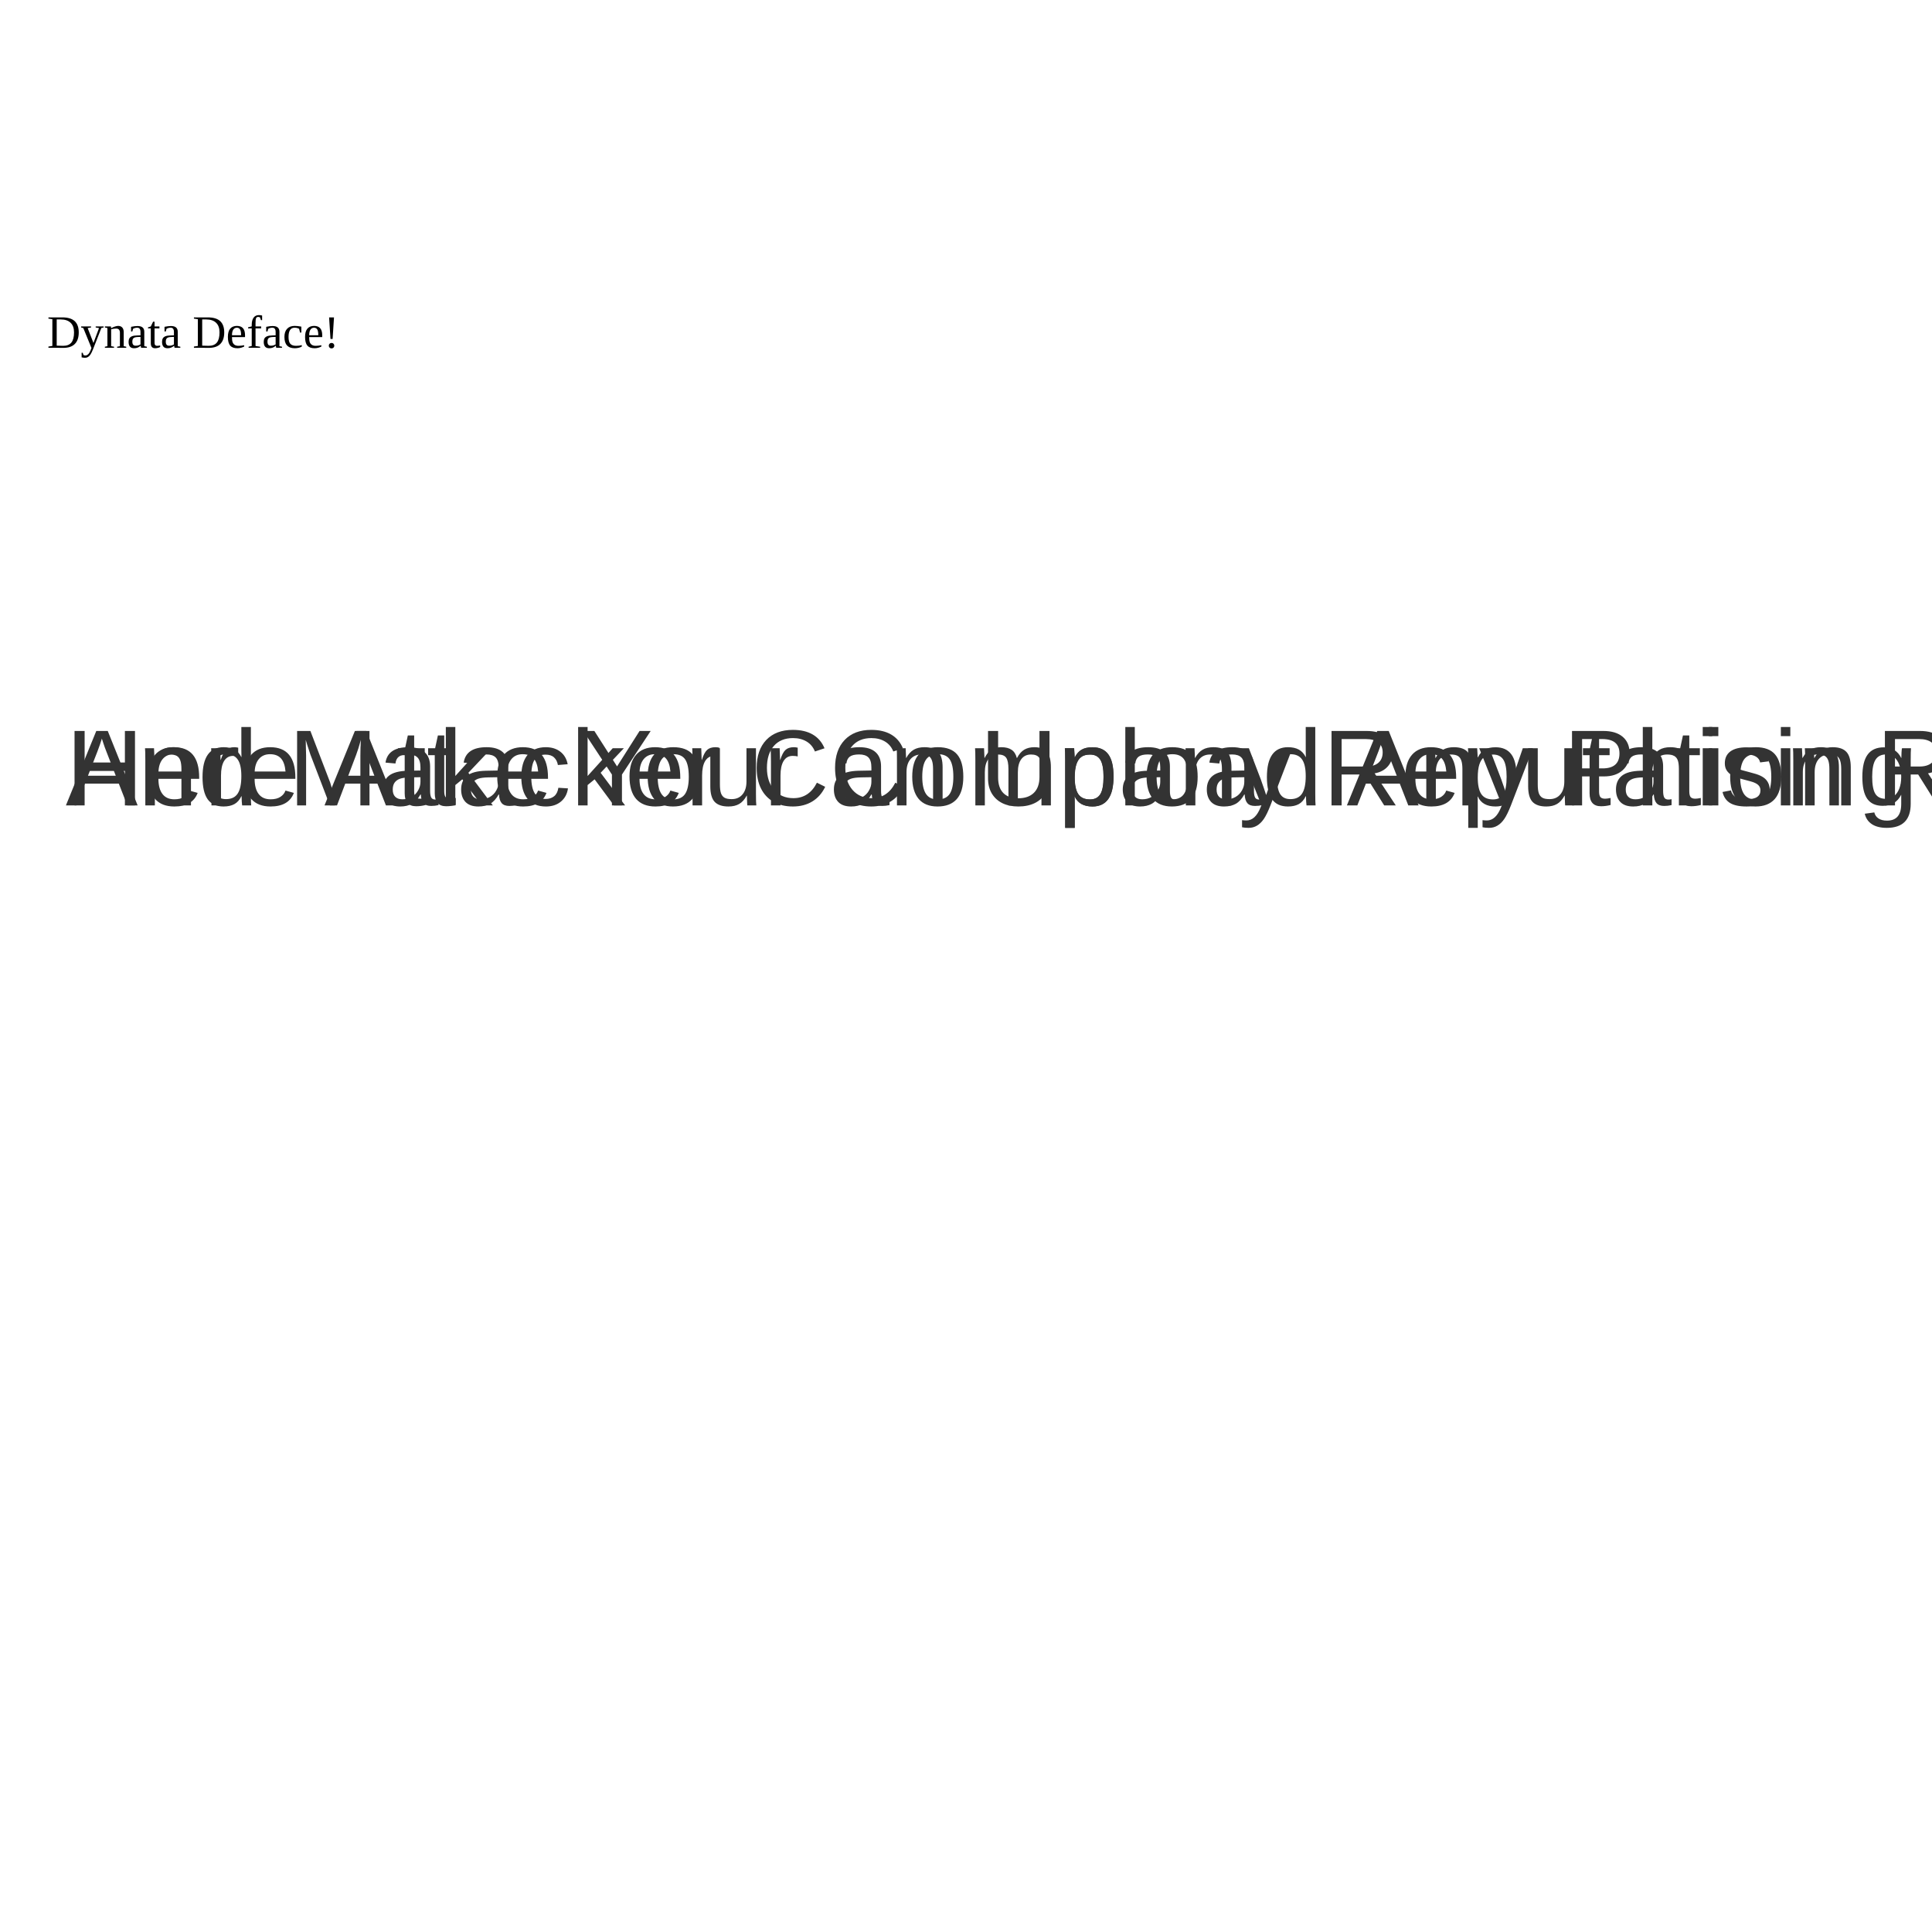
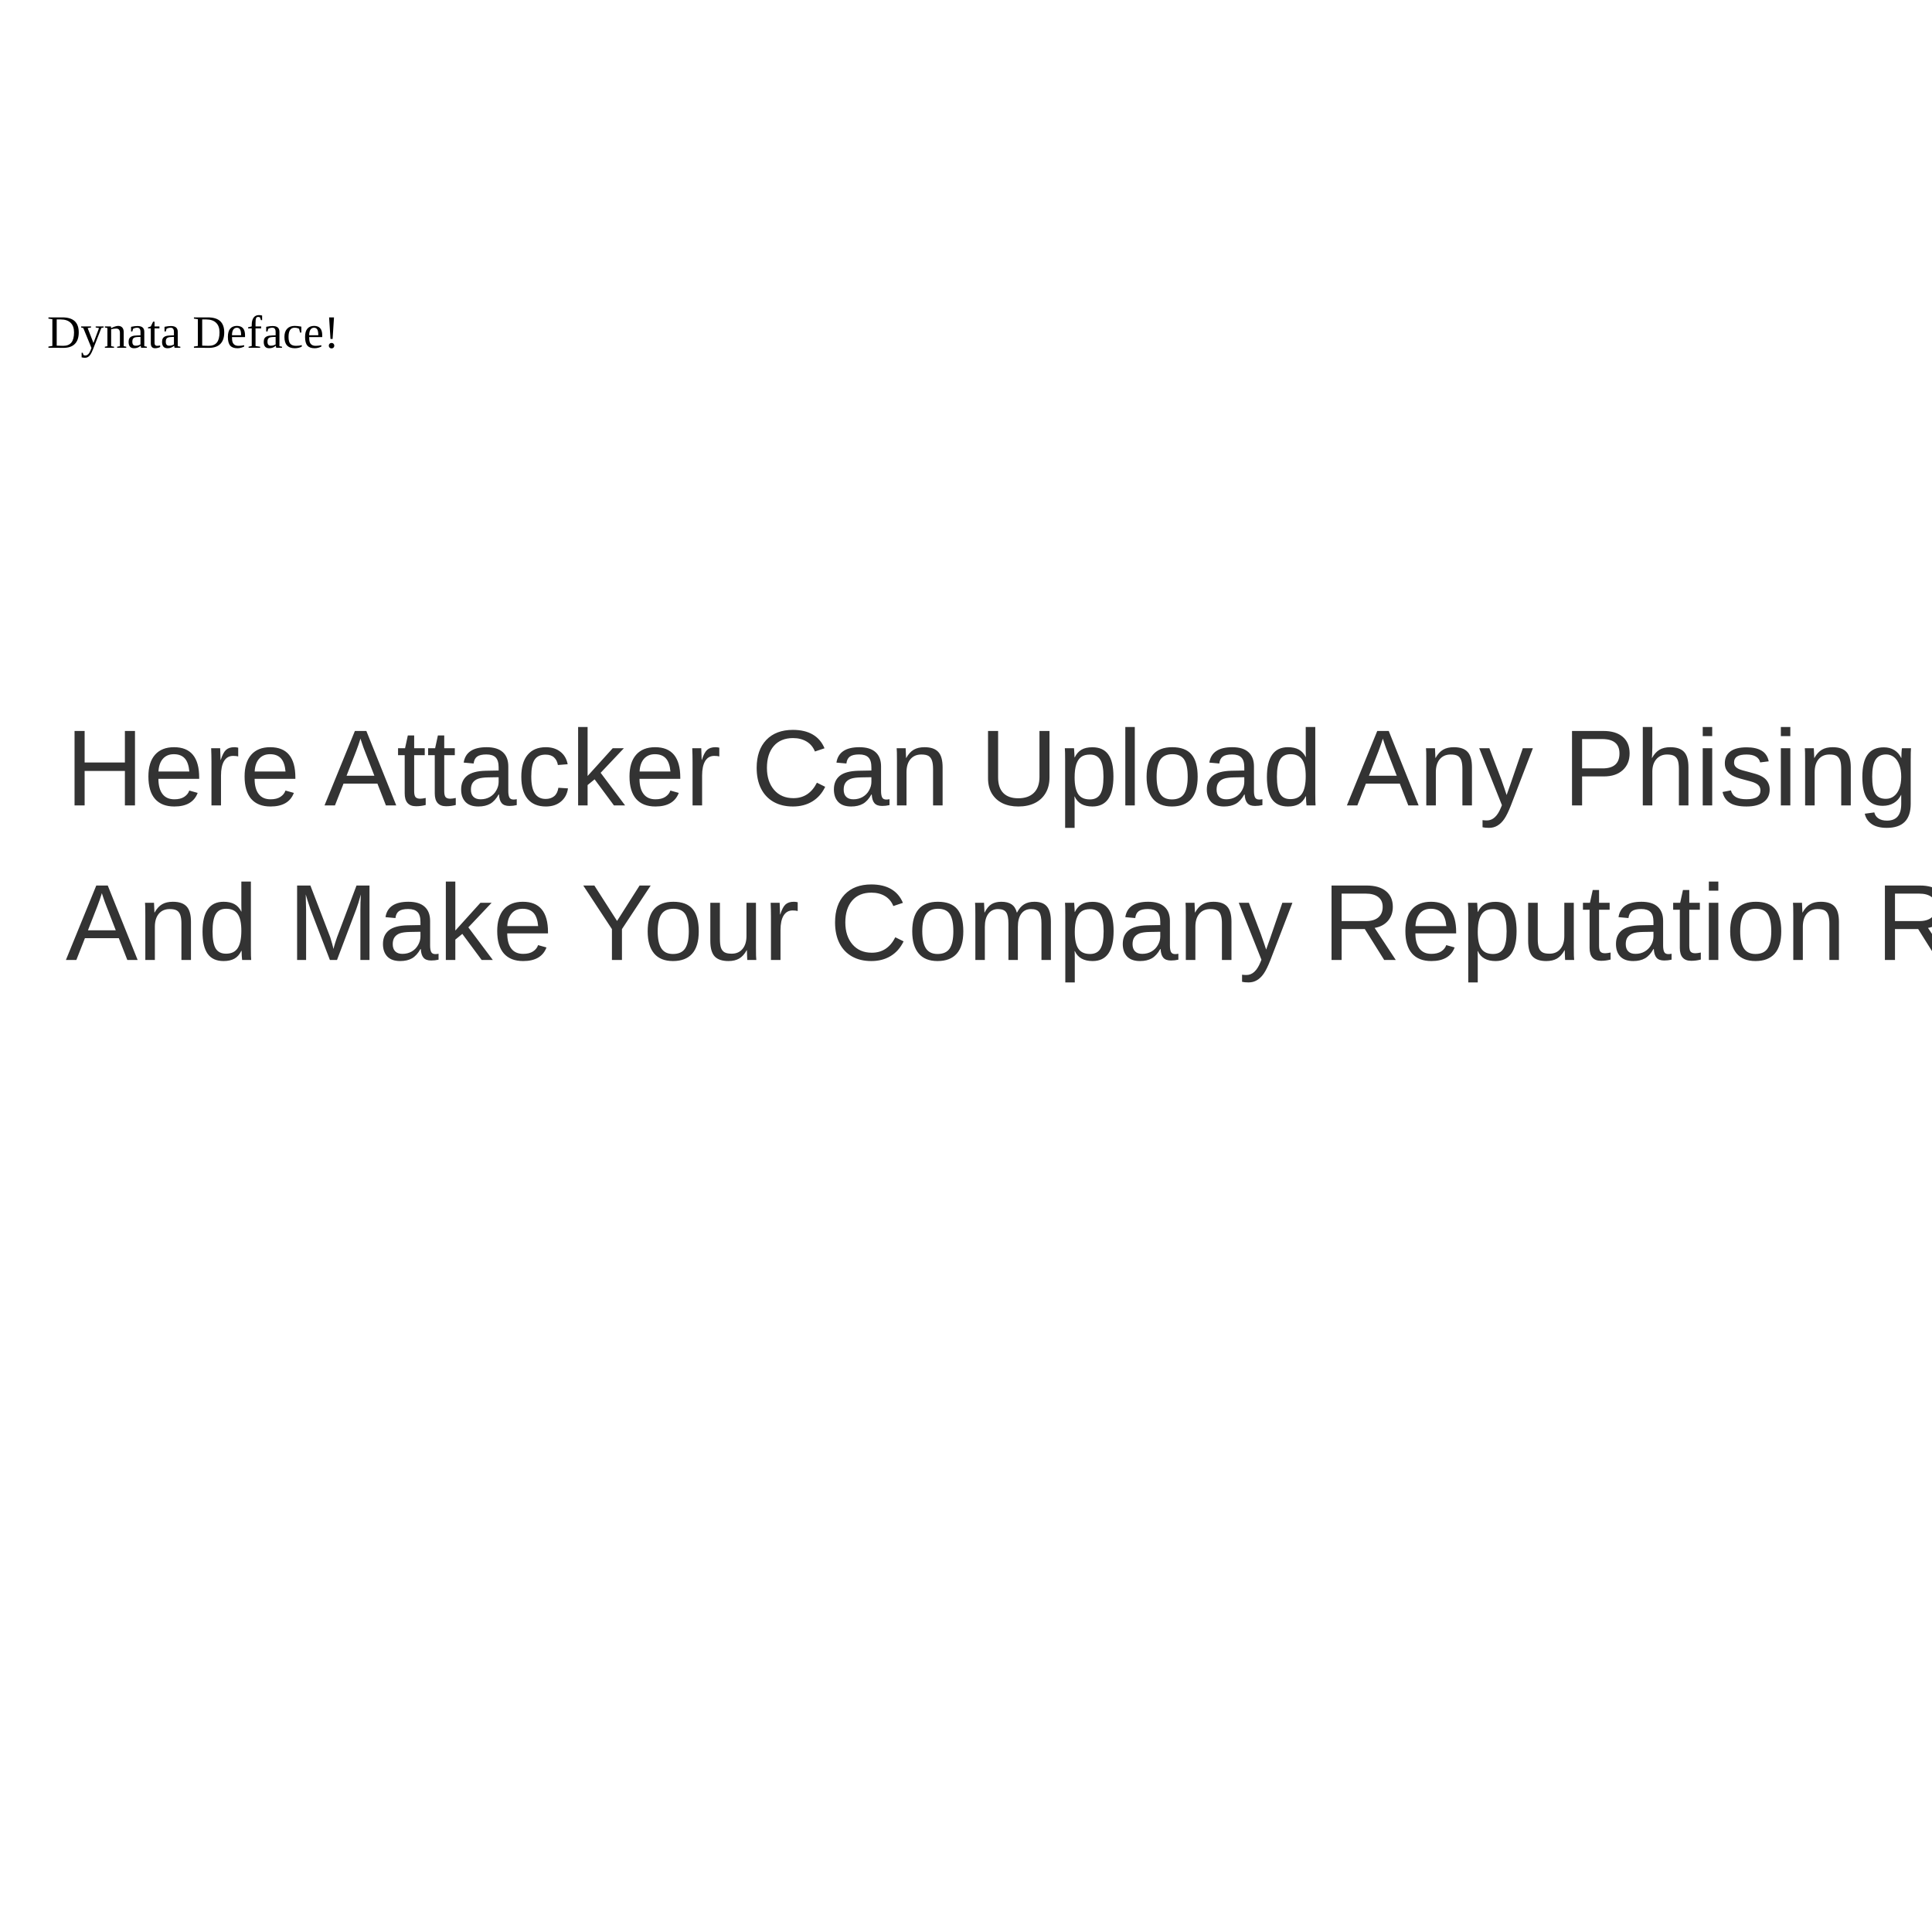
<svg xmlns="http://www.w3.org/2000/svg" viewBox="0 0 500 500">
  <text style="white-space: pre; fill: rgb(51, 51, 51); font-family: Arial, sans-serif; font-size: 28px;" x="16.998" y="208.438">Here Attacker Can Upload Any Phising text </text>
-   <text style="white-space: pre; fill: rgb(51, 51, 51); font-family: Arial, sans-serif; font-size: 28px;" x="16.998" y="208.438">And Make Your Company Reputation Risks!</text>
+   <text style="white-space: pre; fill: rgb(51, 51, 51); font-family: Arial, sans-serif; font-size: 28px;" x="16.998" y="248.438">And Make Your Company Reputation Risks!</text>
  <a href="https://evil.com/">
    <text x="50" y="90" text-anchor="middle">Dynata Deface!</text>
  </a>
</svg>
